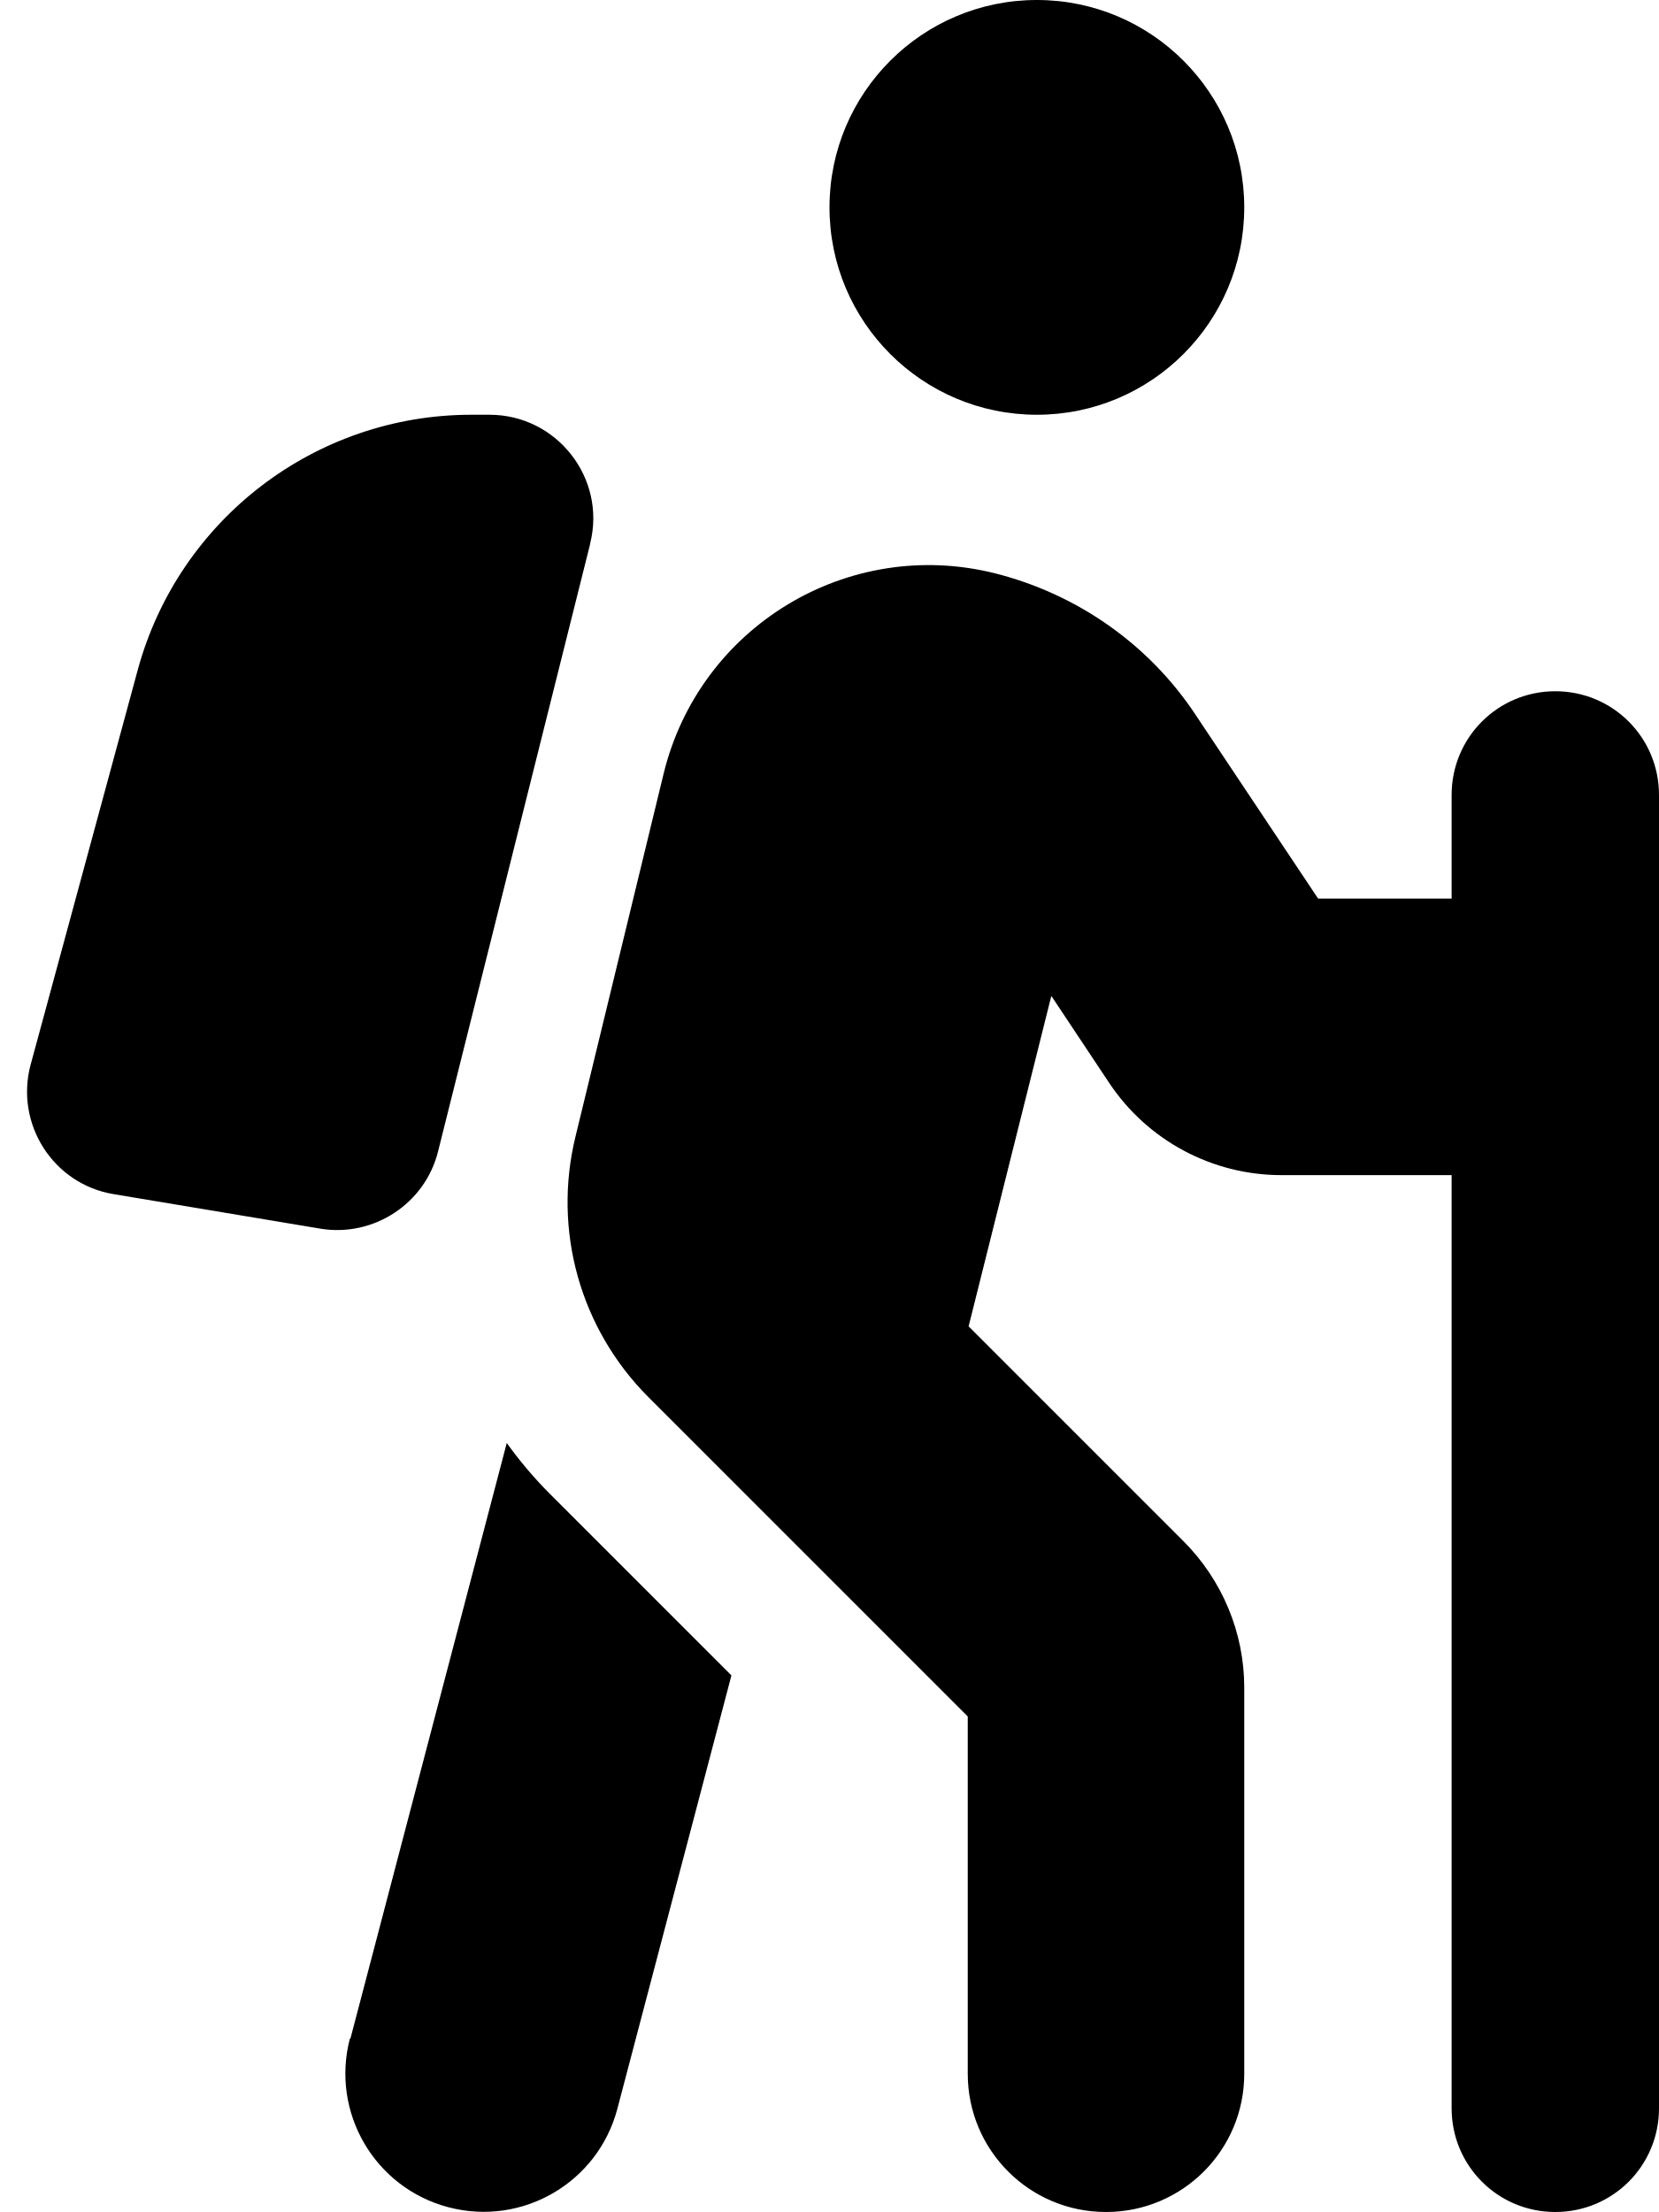
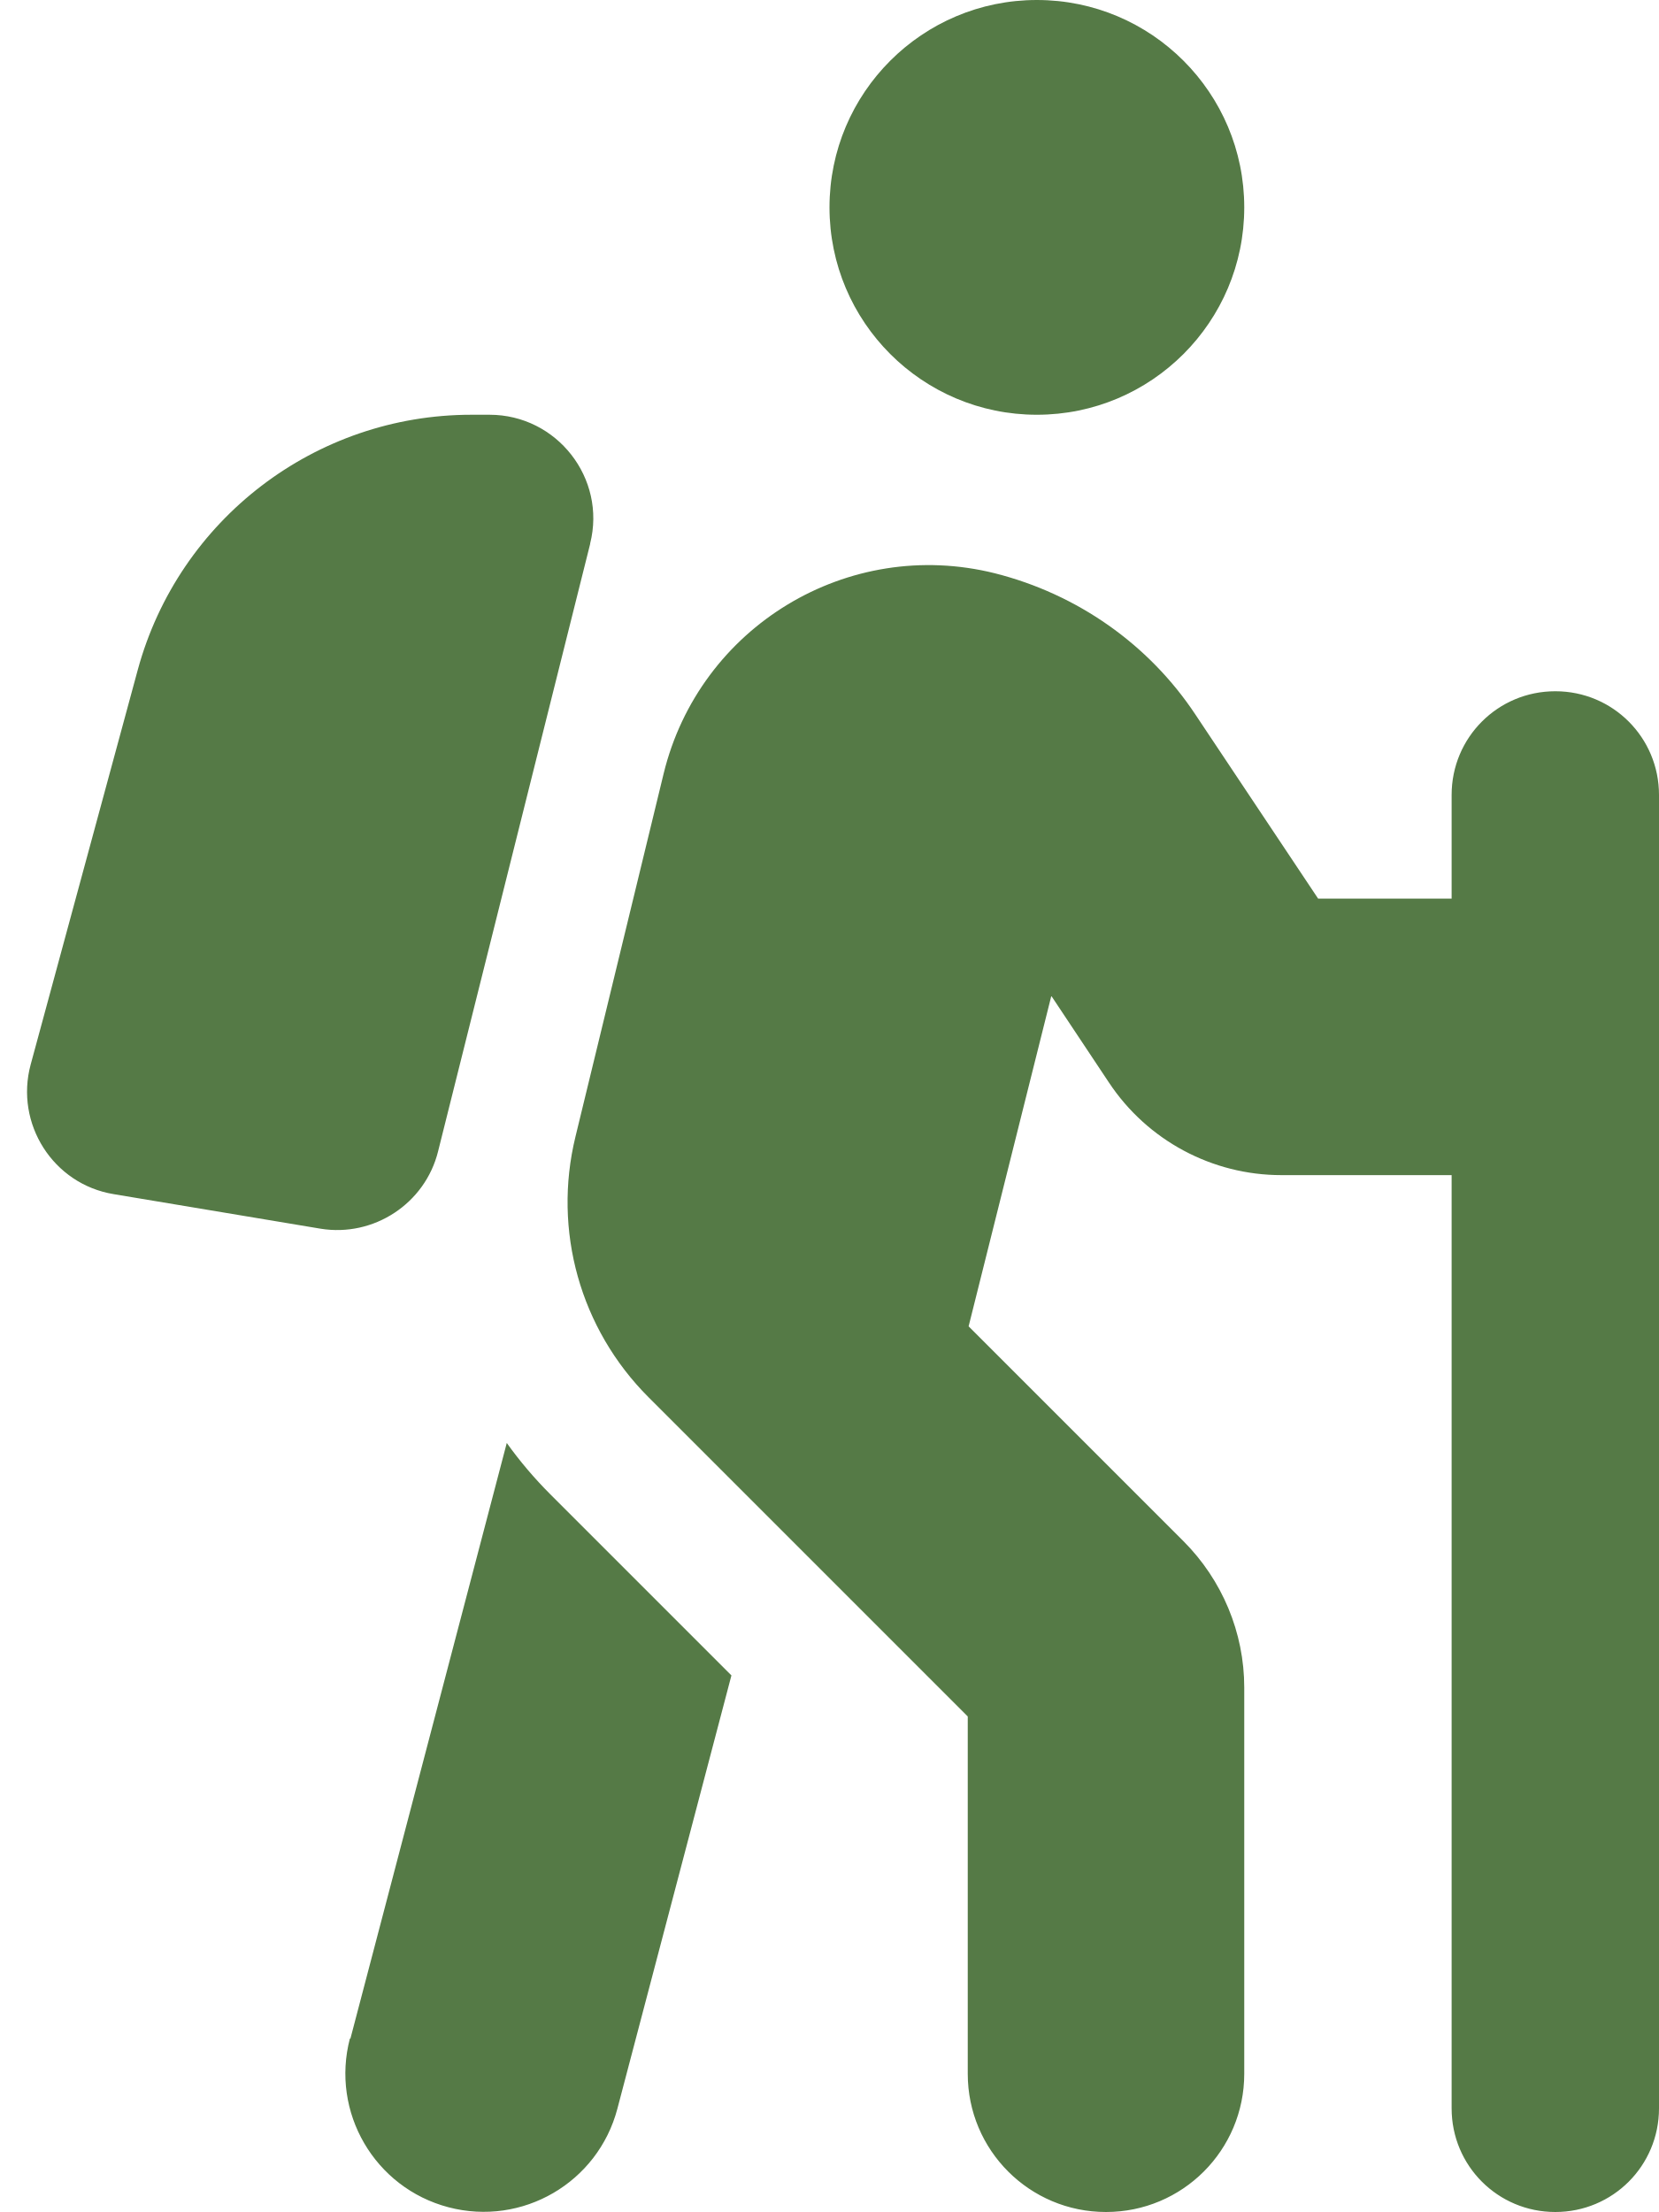
<svg xmlns="http://www.w3.org/2000/svg" height="1em" viewBox="0 0 384 512">
+   <style>svg{fill:#557a46}</style>
  <path d="M192 48a48 48 0 1 1 96 0 48 48 0 1 1 -96 0zm51.3 182.7L224.2 307l49.7 49.7c9 9 14.1 21.2 14.1 33.9V480c0 17.7-14.3 32-32 32s-32-14.3-32-32V397.3l-73.9-73.9c-15.8-15.8-22.2-38.6-16.9-60.3l20.4-84c8.3-34.1 42.7-54.9 76.7-46.4c19 4.8 35.6 16.4 46.4 32.7L305.1 208H336V184c0-13.3 10.7-24 24-24s24 10.7 24 24v55.8c0 .1 0 .2 0 .2s0 .2 0 .2V488c0 13.3-10.7 24-24 24s-24-10.7-24-24V272H296.6c-16 0-31-8-39.9-21.4l-13.3-20zM81.1 471.9L117.3 334c3 4.2 6.4 8.2 10.1 11.9l41.9 41.9L142.9 488.1c-4.5 17.1-22 27.3-39.1 22.8s-27.3-22-22.8-39.1zm55.5-346L101.4 266.5c-3 12.1-14.9 19.9-27.2 17.9l-47.9-8c-14-2.3-22.9-16.3-19.2-30L31.9 155c9.5-34.8 41.1-59 77.2-59h4.2c15.6 0 27.1 14.7 23.3 29.8z" />
</svg>
